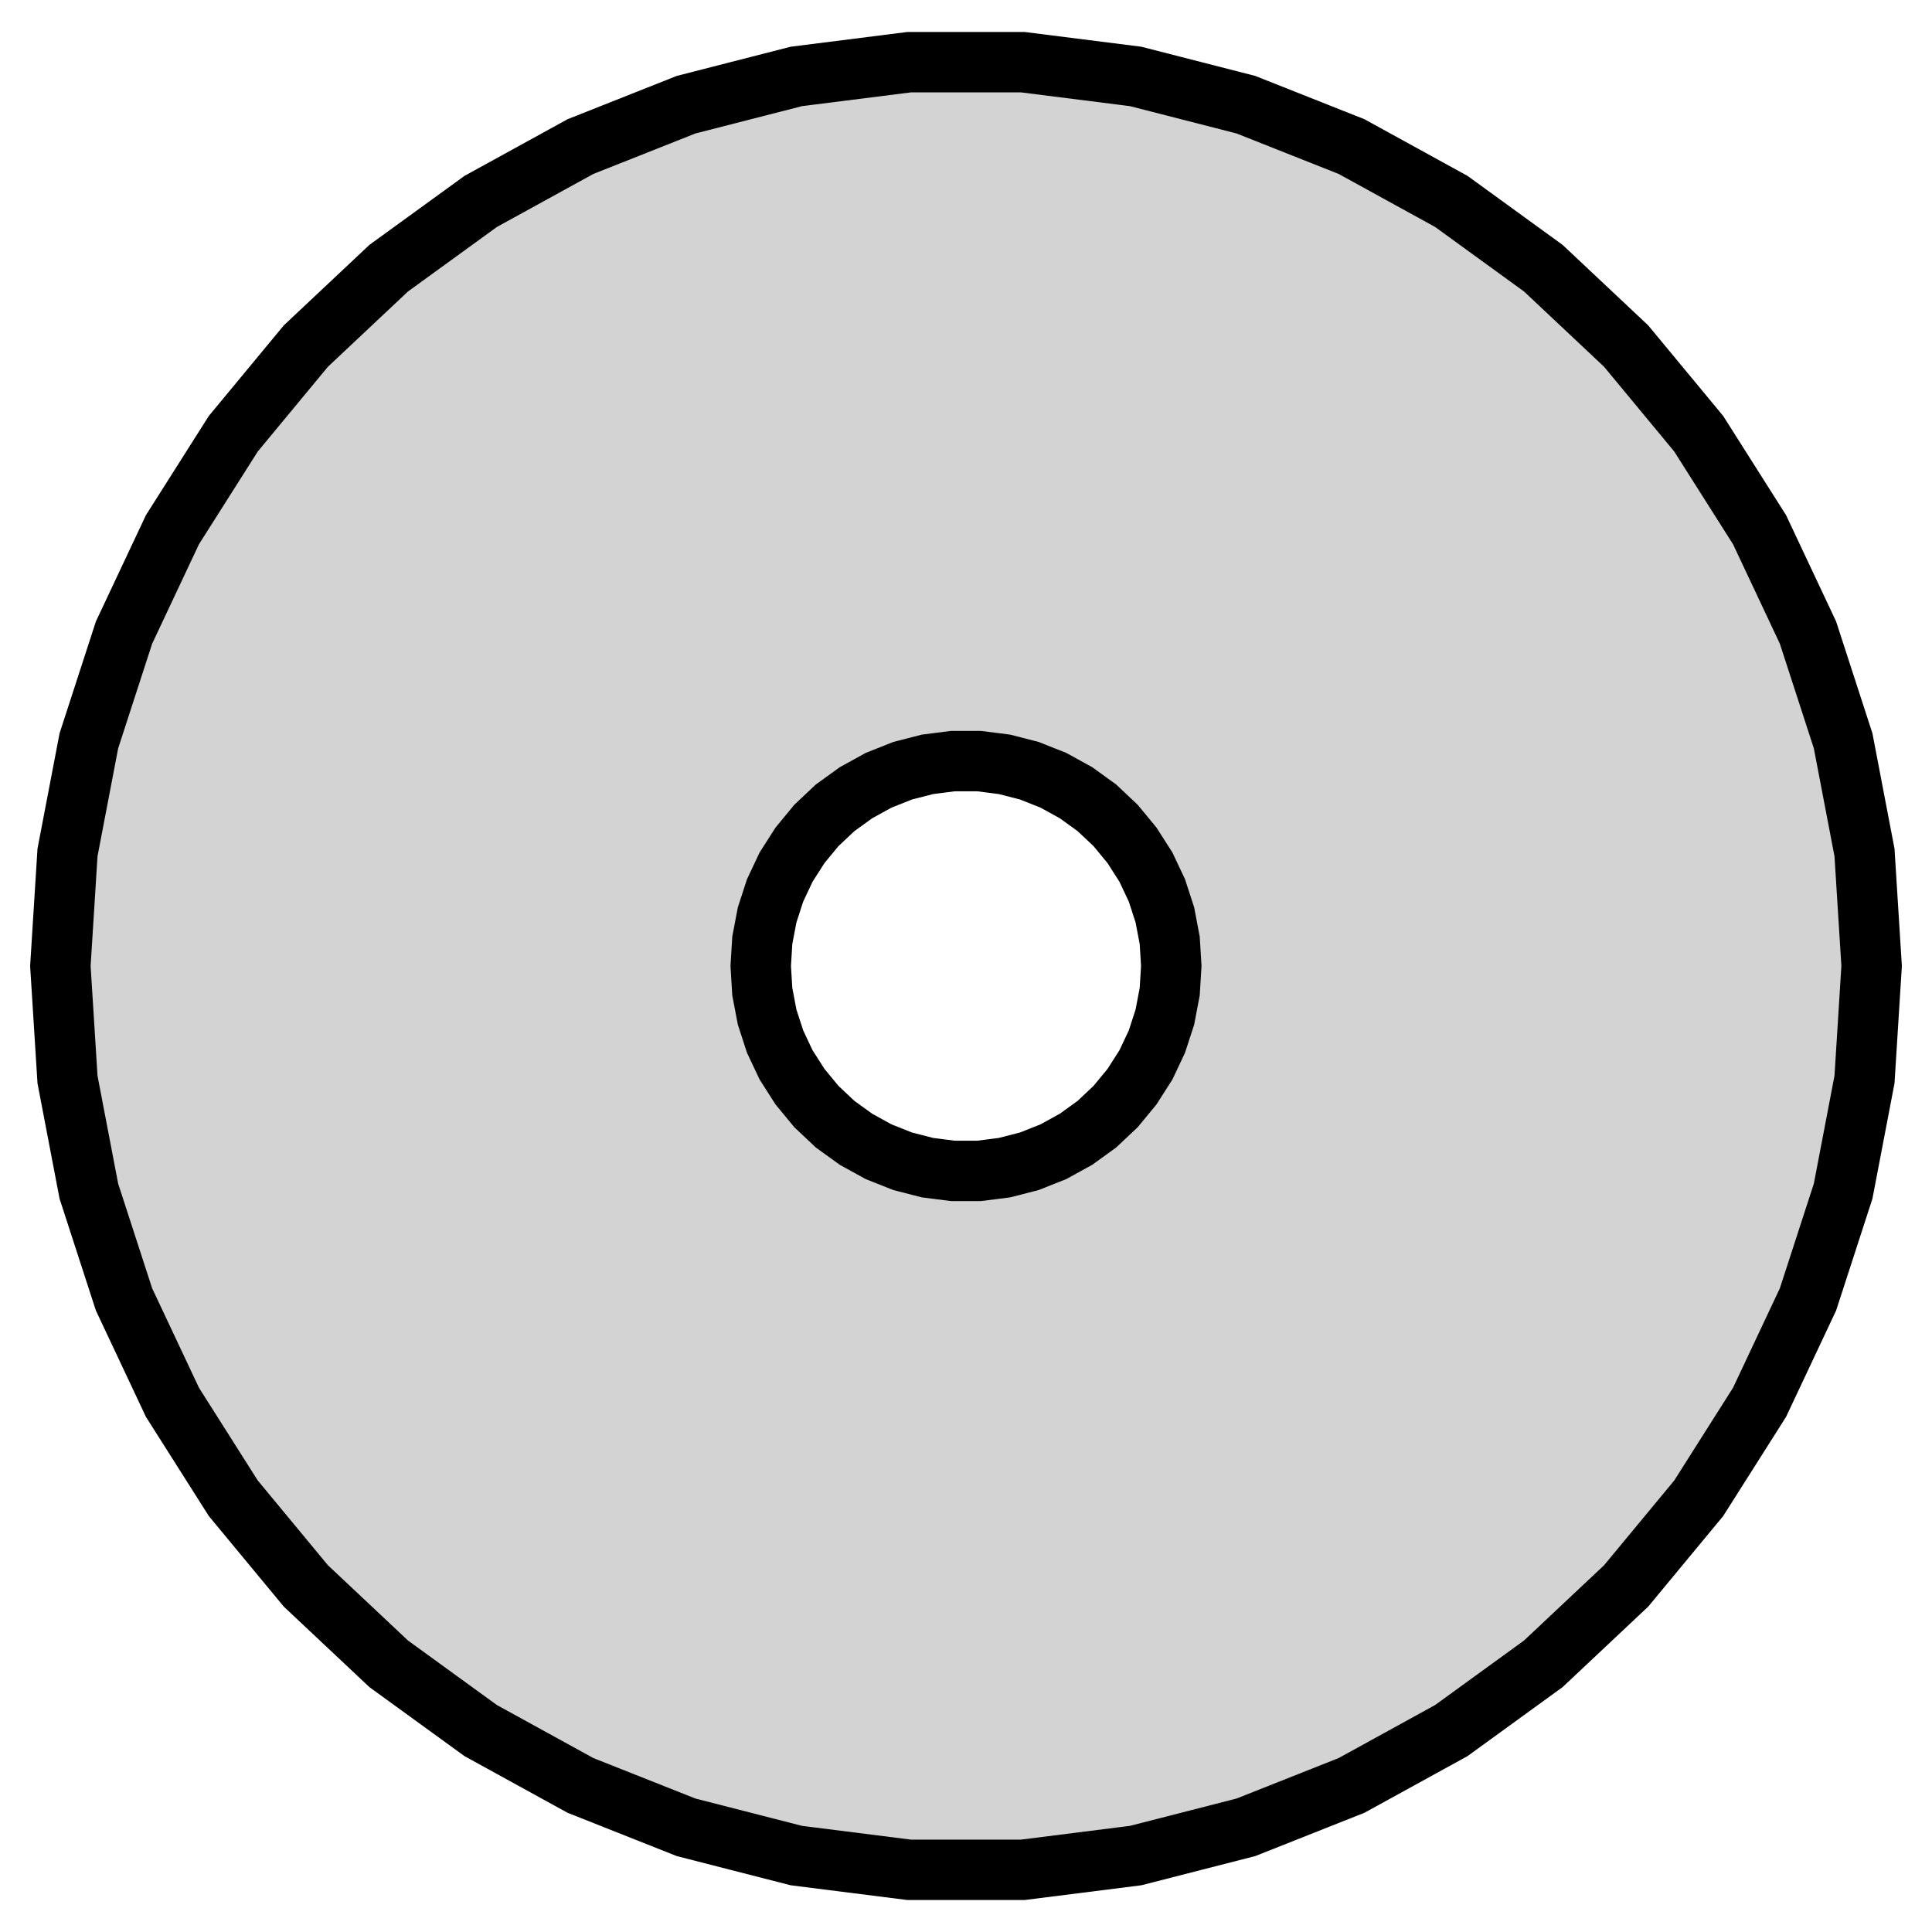
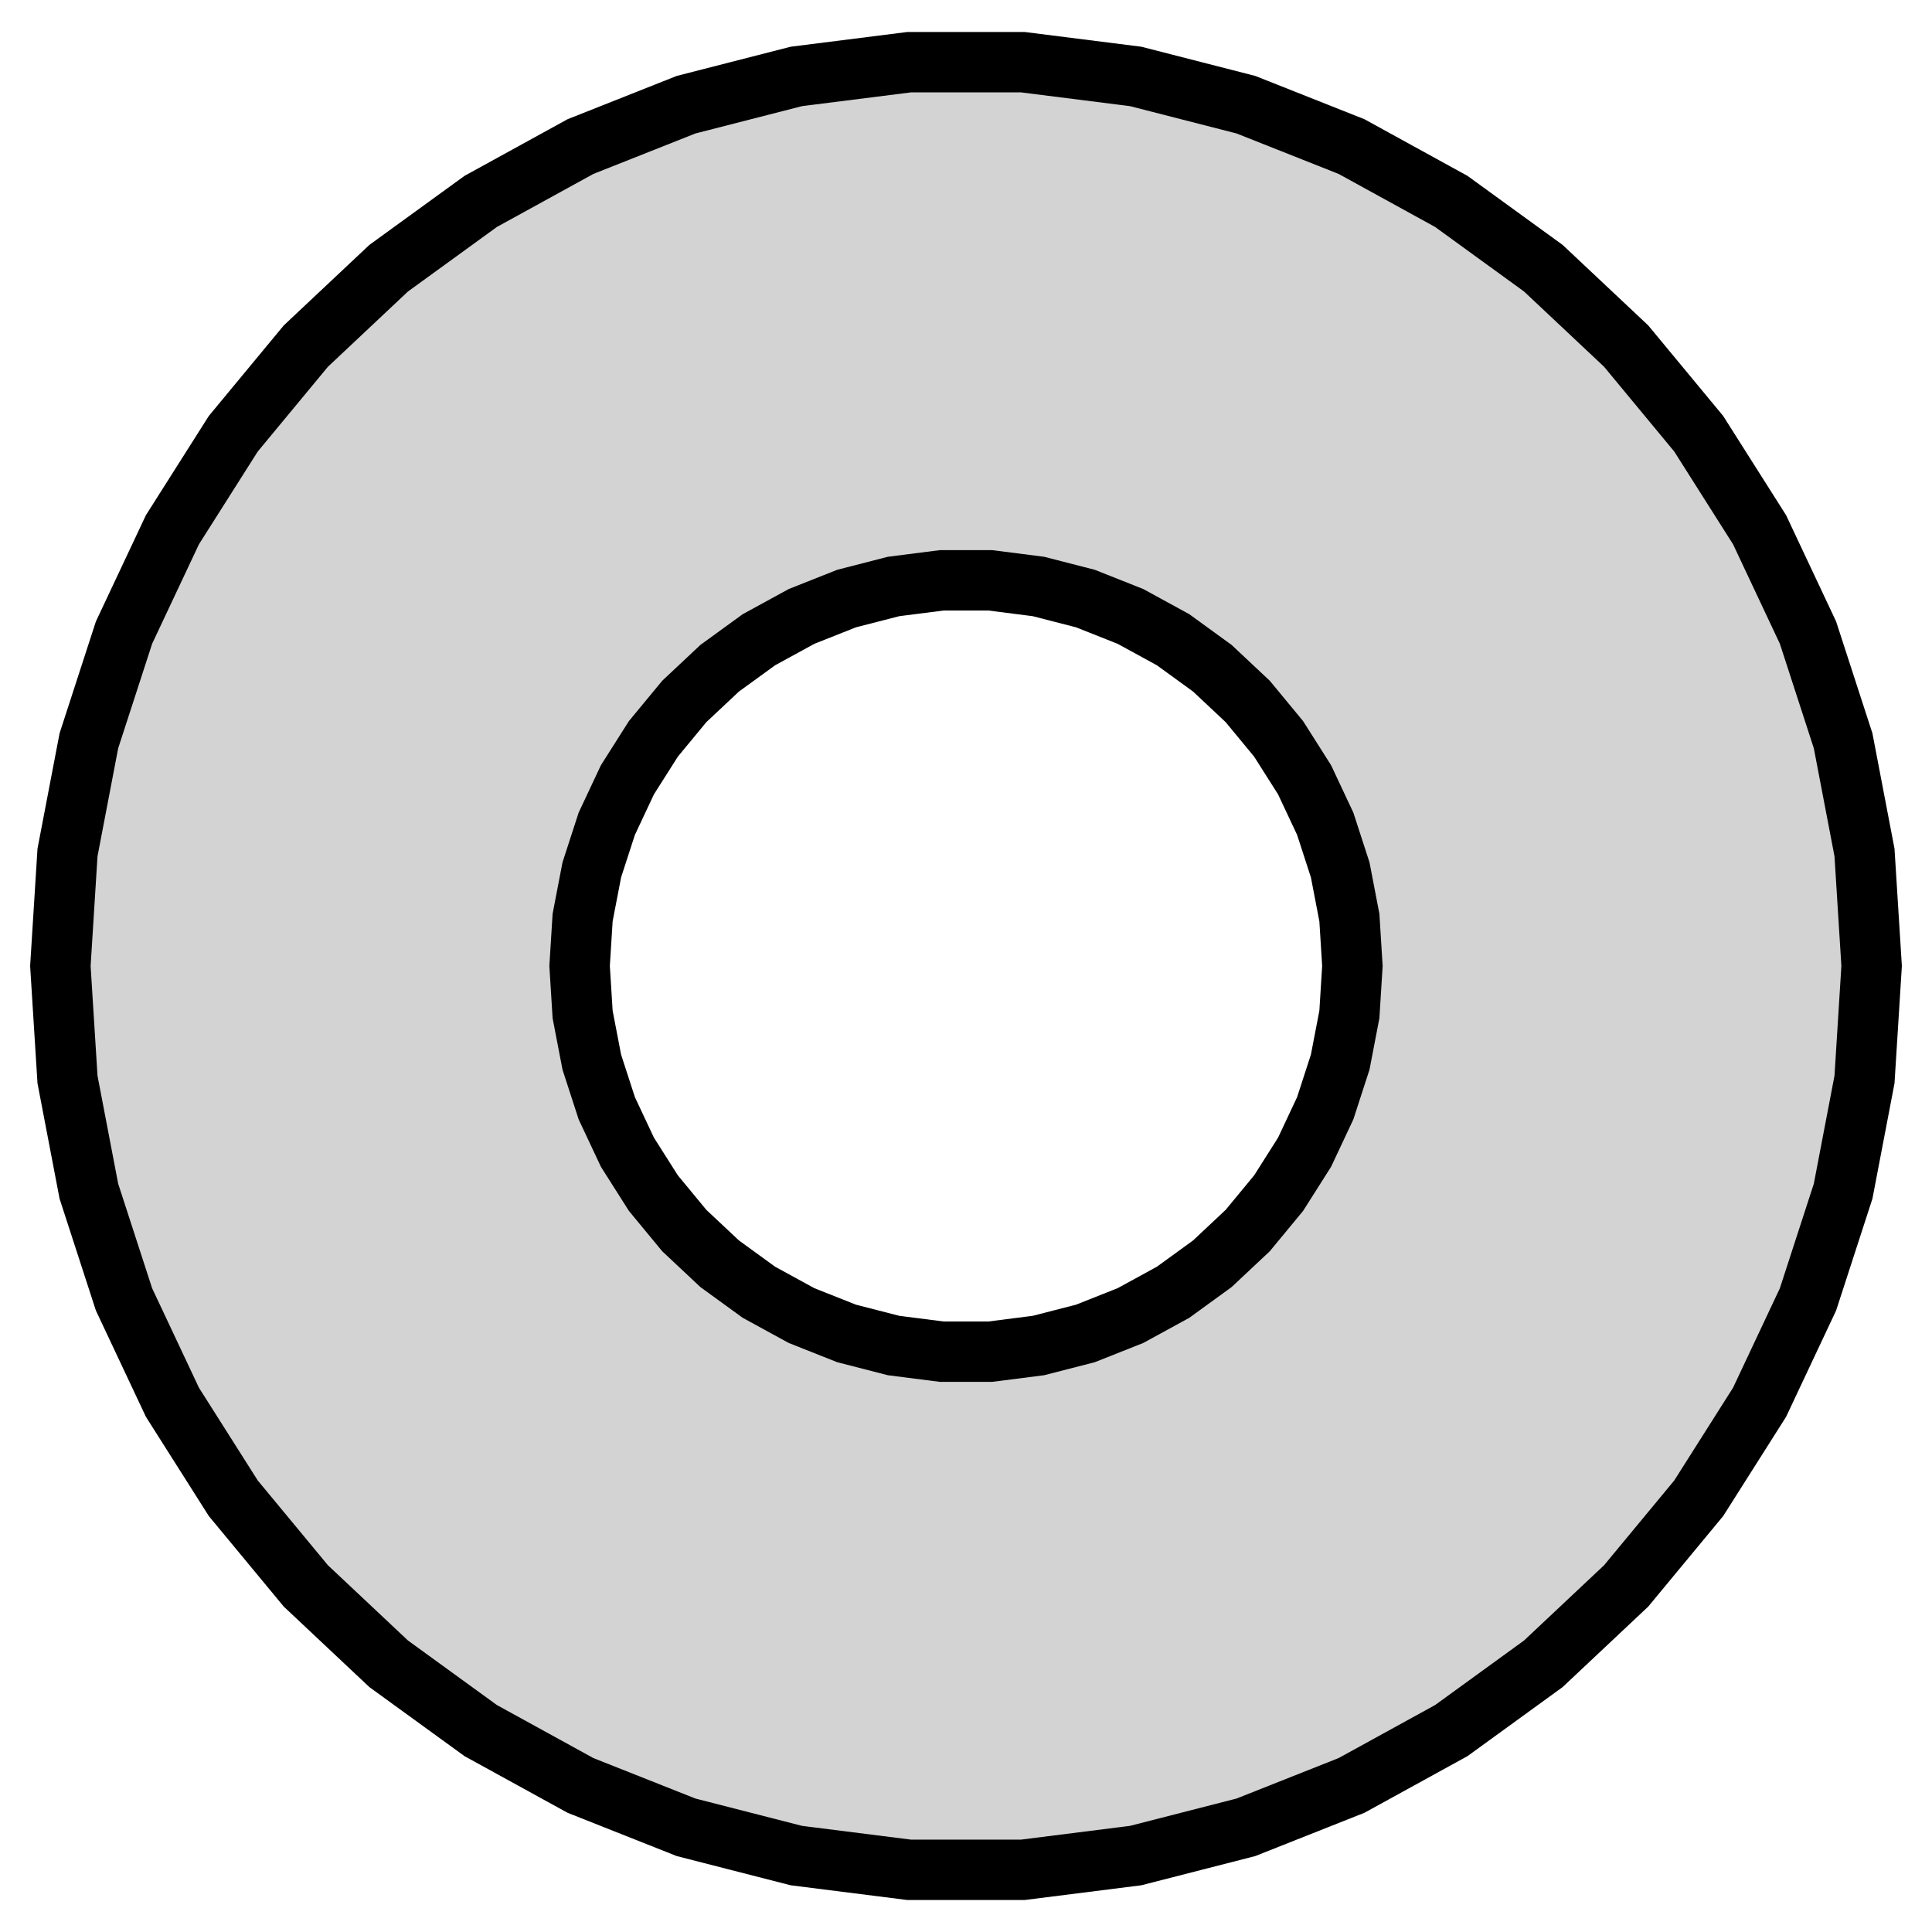
<svg xmlns="http://www.w3.org/2000/svg" width="16mm" height="16mm" viewBox="-8 -8 16 16" version="1.1">
-   <path d=" M 1.405,7.367 L 2.318,7.133 L 3.193,6.786 L 4.019,6.332 L 4.781,5.779 L 5.467,5.134  L 6.068,4.408 L 6.572,3.613 L 6.973,2.761 L 7.264,1.865 L 7.441,0.94 L 7.5,-0  L 7.441,-0.94 L 7.264,-1.865 L 6.973,-2.761 L 6.572,-3.613 L 6.068,-4.408 L 5.467,-5.134  L 4.781,-5.779 L 4.019,-6.332 L 3.193,-6.786 L 2.318,-7.133 L 1.405,-7.367 L 0.471,-7.485  L -0.471,-7.485 L -1.405,-7.367 L -2.318,-7.133 L -3.193,-6.786 L -4.019,-6.332 L -4.781,-5.779  L -5.467,-5.134 L -6.068,-4.408 L -6.572,-3.613 L -6.973,-2.761 L -7.264,-1.865 L -7.441,-0.94  L -7.5,-0 L -7.441,0.94 L -7.264,1.865 L -6.973,2.761 L -6.572,3.613 L -6.068,4.408  L -5.467,5.134 L -4.781,5.779 L -4.019,6.332 L -3.193,6.786 L -2.318,7.133 L -1.405,7.367  L -0.471,7.485 L 0.471,7.485 z M -0.107,1.697 L -0.319,1.67 L -0.525,1.617 L -0.724,1.538 L -0.911,1.435 L -1.084,1.31  L -1.239,1.164 L -1.375,0.999 L -1.49,0.819 L -1.581,0.626 L -1.647,0.423 L -1.687,0.213  L -1.7,-0 L -1.687,-0.213 L -1.647,-0.423 L -1.581,-0.626 L -1.49,-0.819 L -1.375,-0.999  L -1.239,-1.164 L -1.084,-1.31 L -0.911,-1.435 L -0.724,-1.538 L -0.525,-1.617 L -0.319,-1.67  L -0.107,-1.697 L 0.107,-1.697 L 0.319,-1.67 L 0.525,-1.617 L 0.724,-1.538 L 0.911,-1.435  L 1.084,-1.31 L 1.239,-1.164 L 1.375,-0.999 L 1.49,-0.819 L 1.581,-0.626 L 1.647,-0.423  L 1.687,-0.213 L 1.7,-0 L 1.687,0.213 L 1.647,0.423 L 1.581,0.626 L 1.49,0.819  L 1.375,0.999 L 1.239,1.164 L 1.084,1.31 L 0.911,1.435 L 0.724,1.538 L 0.525,1.617  L 0.319,1.67 L 0.107,1.697 z " stroke="black" fill="lightgray" stroke-width="0.5" />
+   <path d=" M 1.405,7.367 L 2.318,7.133 L 3.193,6.786 L 4.019,6.332 L 4.781,5.779 L 5.467,5.134  L 6.068,4.408 L 6.572,3.613 L 6.973,2.761 L 7.264,1.865 L 7.441,0.94 L 7.5,-0  L 7.441,-0.94 L 7.264,-1.865 L 6.973,-2.761 L 6.572,-3.613 L 6.068,-4.408 L 5.467,-5.134  L 4.781,-5.779 L 4.019,-6.332 L 3.193,-6.786 L 2.318,-7.133 L 1.405,-7.367 L 0.471,-7.485  L -0.471,-7.485 L -1.405,-7.367 L -2.318,-7.133 L -3.193,-6.786 L -4.019,-6.332 L -4.781,-5.779  L -5.467,-5.134 L -6.068,-4.408 L -6.572,-3.613 L -6.973,-2.761 L -7.264,-1.865 L -7.441,-0.94  L -7.5,-0 L -7.441,0.94 L -7.264,1.865 L -6.973,2.761 L -6.572,3.613 L -6.068,4.408  L -5.467,5.134 L -4.781,5.779 L -4.019,6.332 L -3.193,6.786 L -2.318,7.133 L -1.405,7.367  L -0.471,7.485 L 0.471,7.485 z M -0.201,3.194 L -0.6,3.143 L -0.989,3.043 L -1.362,2.895 L -1.715,2.702 L -2.04,2.466  L -2.333,2.191 L -2.589,1.881 L -2.804,1.542 L -2.975,1.178 L -3.099,0.796 L -3.175,0.401  L -3.2,-0 L -3.175,-0.401 L -3.099,-0.796 L -2.975,-1.178 L -2.804,-1.542 L -2.589,-1.881  L -2.333,-2.191 L -2.04,-2.466 L -1.715,-2.702 L -1.362,-2.895 L -0.989,-3.043 L -0.6,-3.143  L -0.201,-3.194 L 0.201,-3.194 L 0.6,-3.143 L 0.989,-3.043 L 1.362,-2.895 L 1.715,-2.702  L 2.04,-2.466 L 2.333,-2.191 L 2.589,-1.881 L 2.804,-1.542 L 2.975,-1.178 L 3.099,-0.796  L 3.175,-0.401 L 3.2,-0 L 3.175,0.401 L 3.099,0.796 L 2.975,1.178 L 2.804,1.542  L 2.589,1.881 L 2.333,2.191 L 2.04,2.466 L 1.715,2.702 L 1.362,2.895 L 0.989,3.043  L 0.6,3.143 L 0.201,3.194 z " stroke="black" fill="lightgray" stroke-width="0.5" />
</svg>
